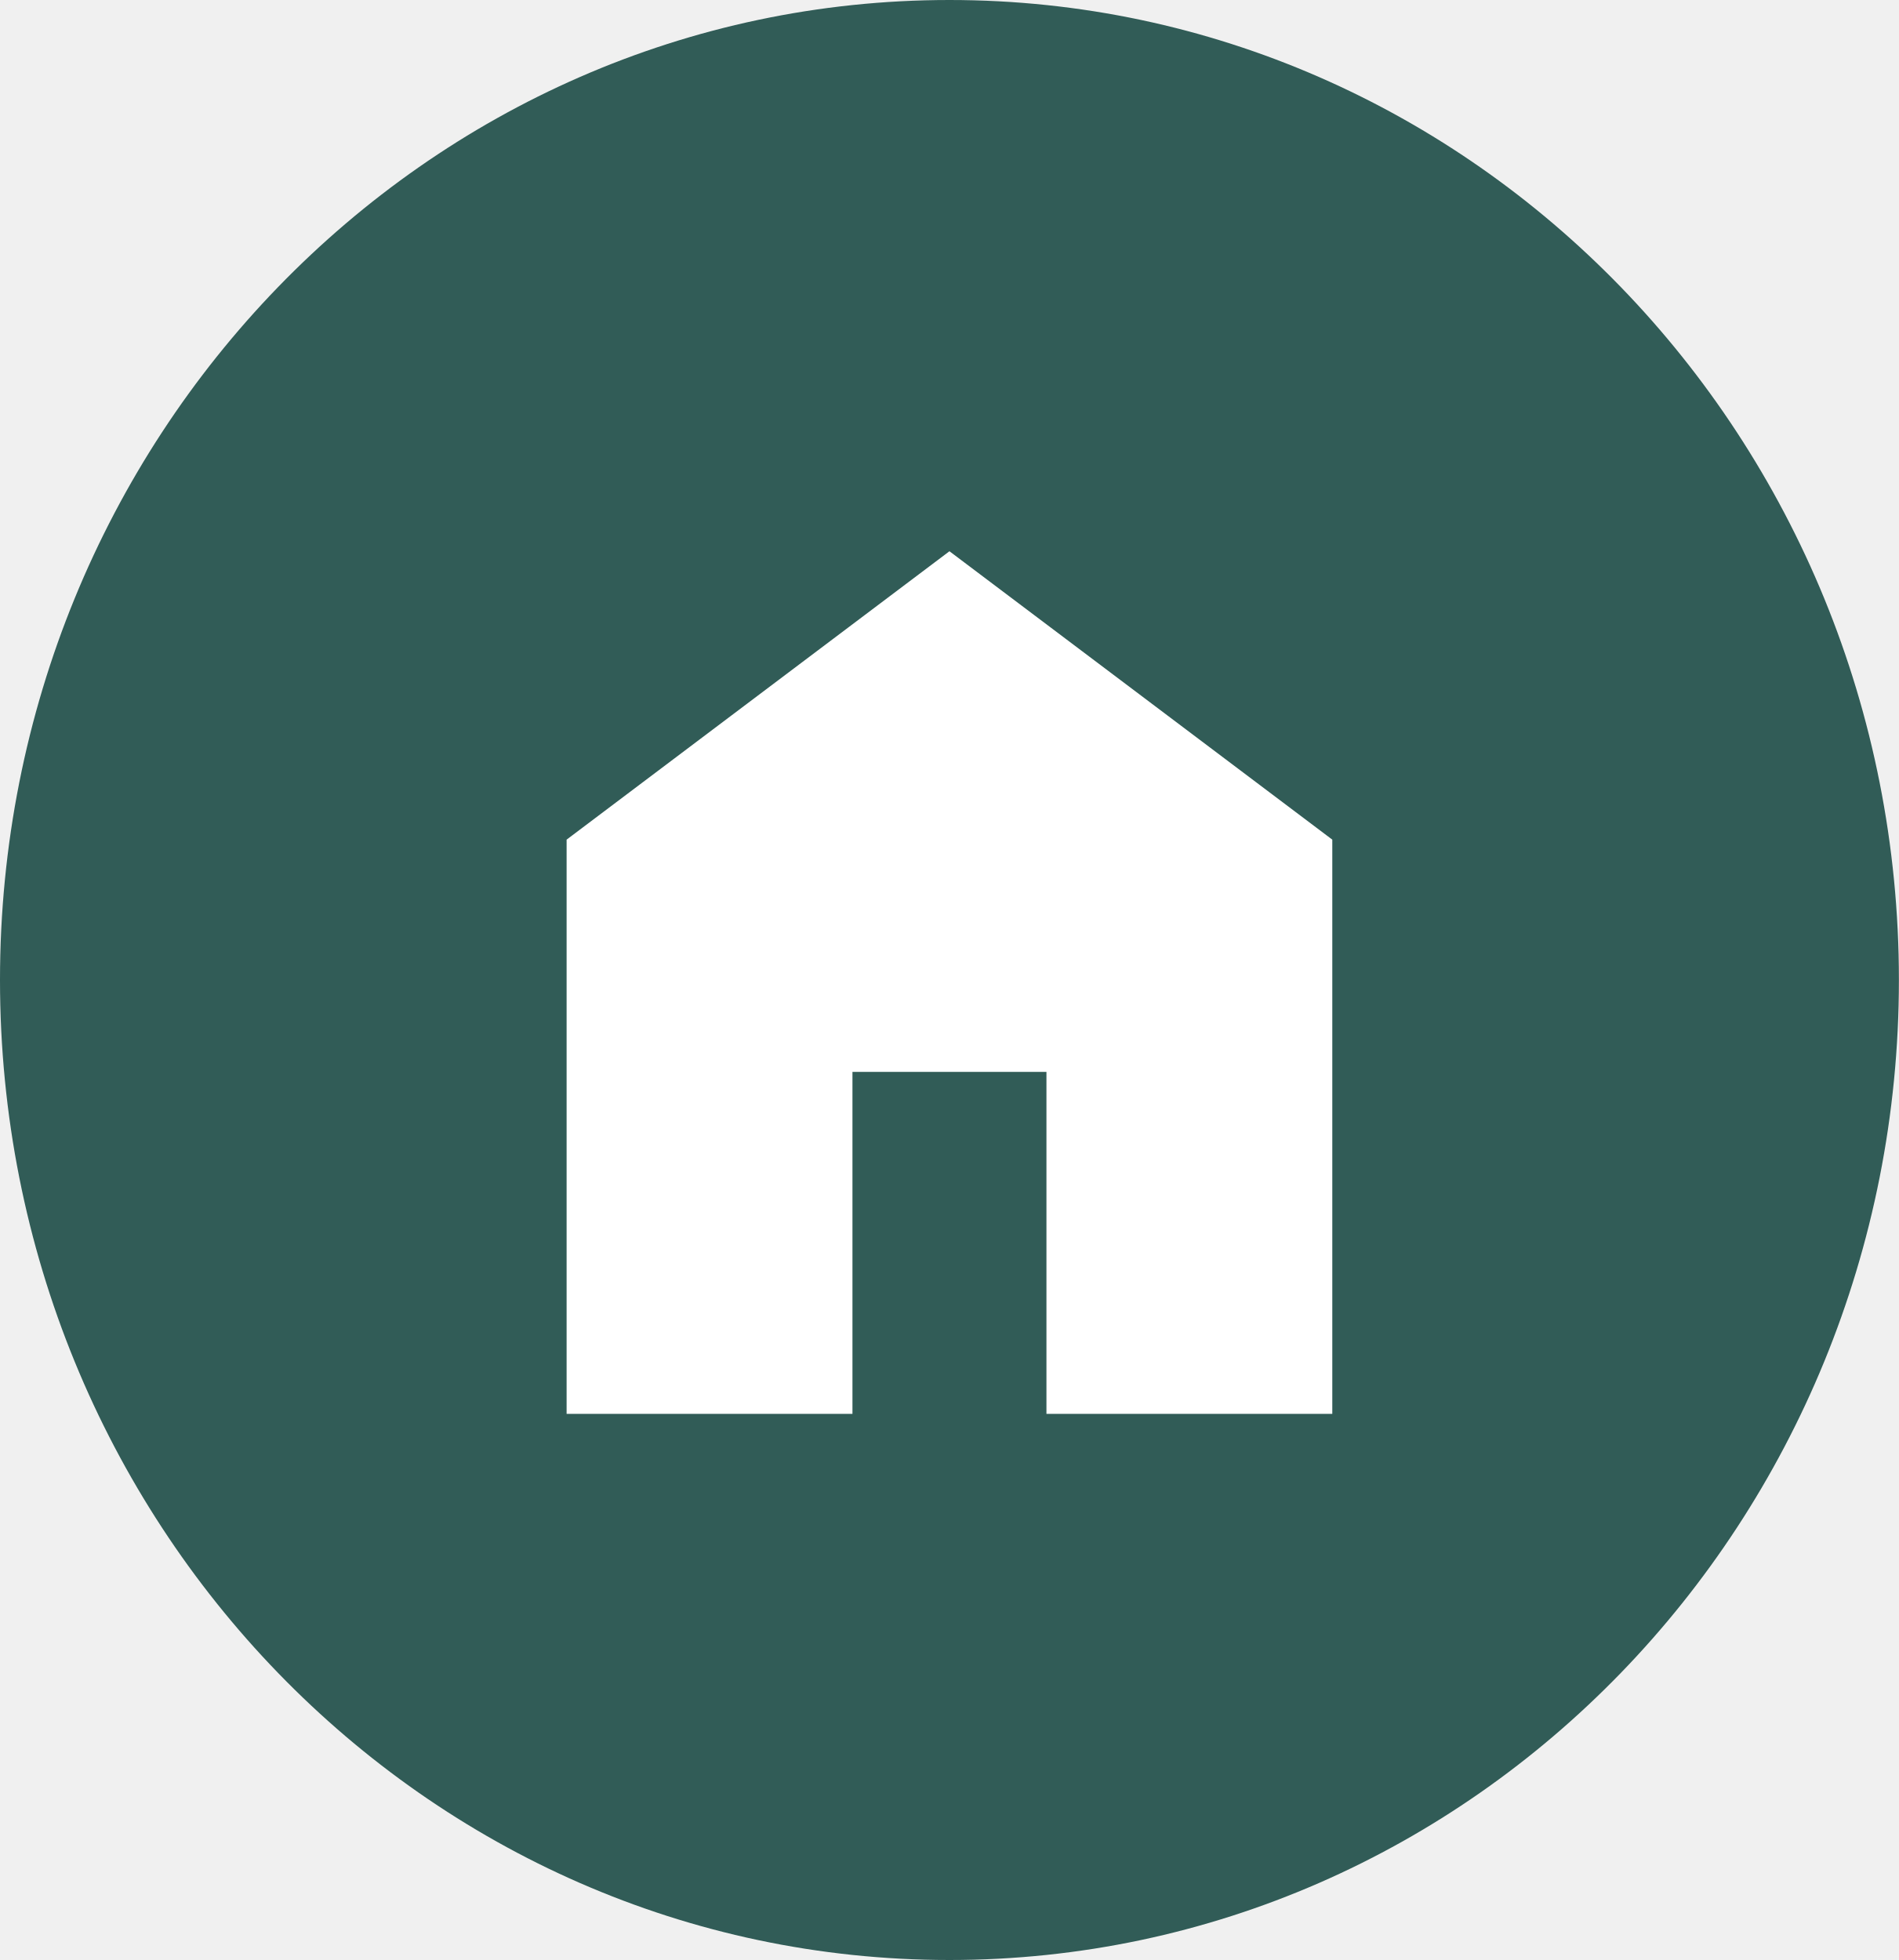
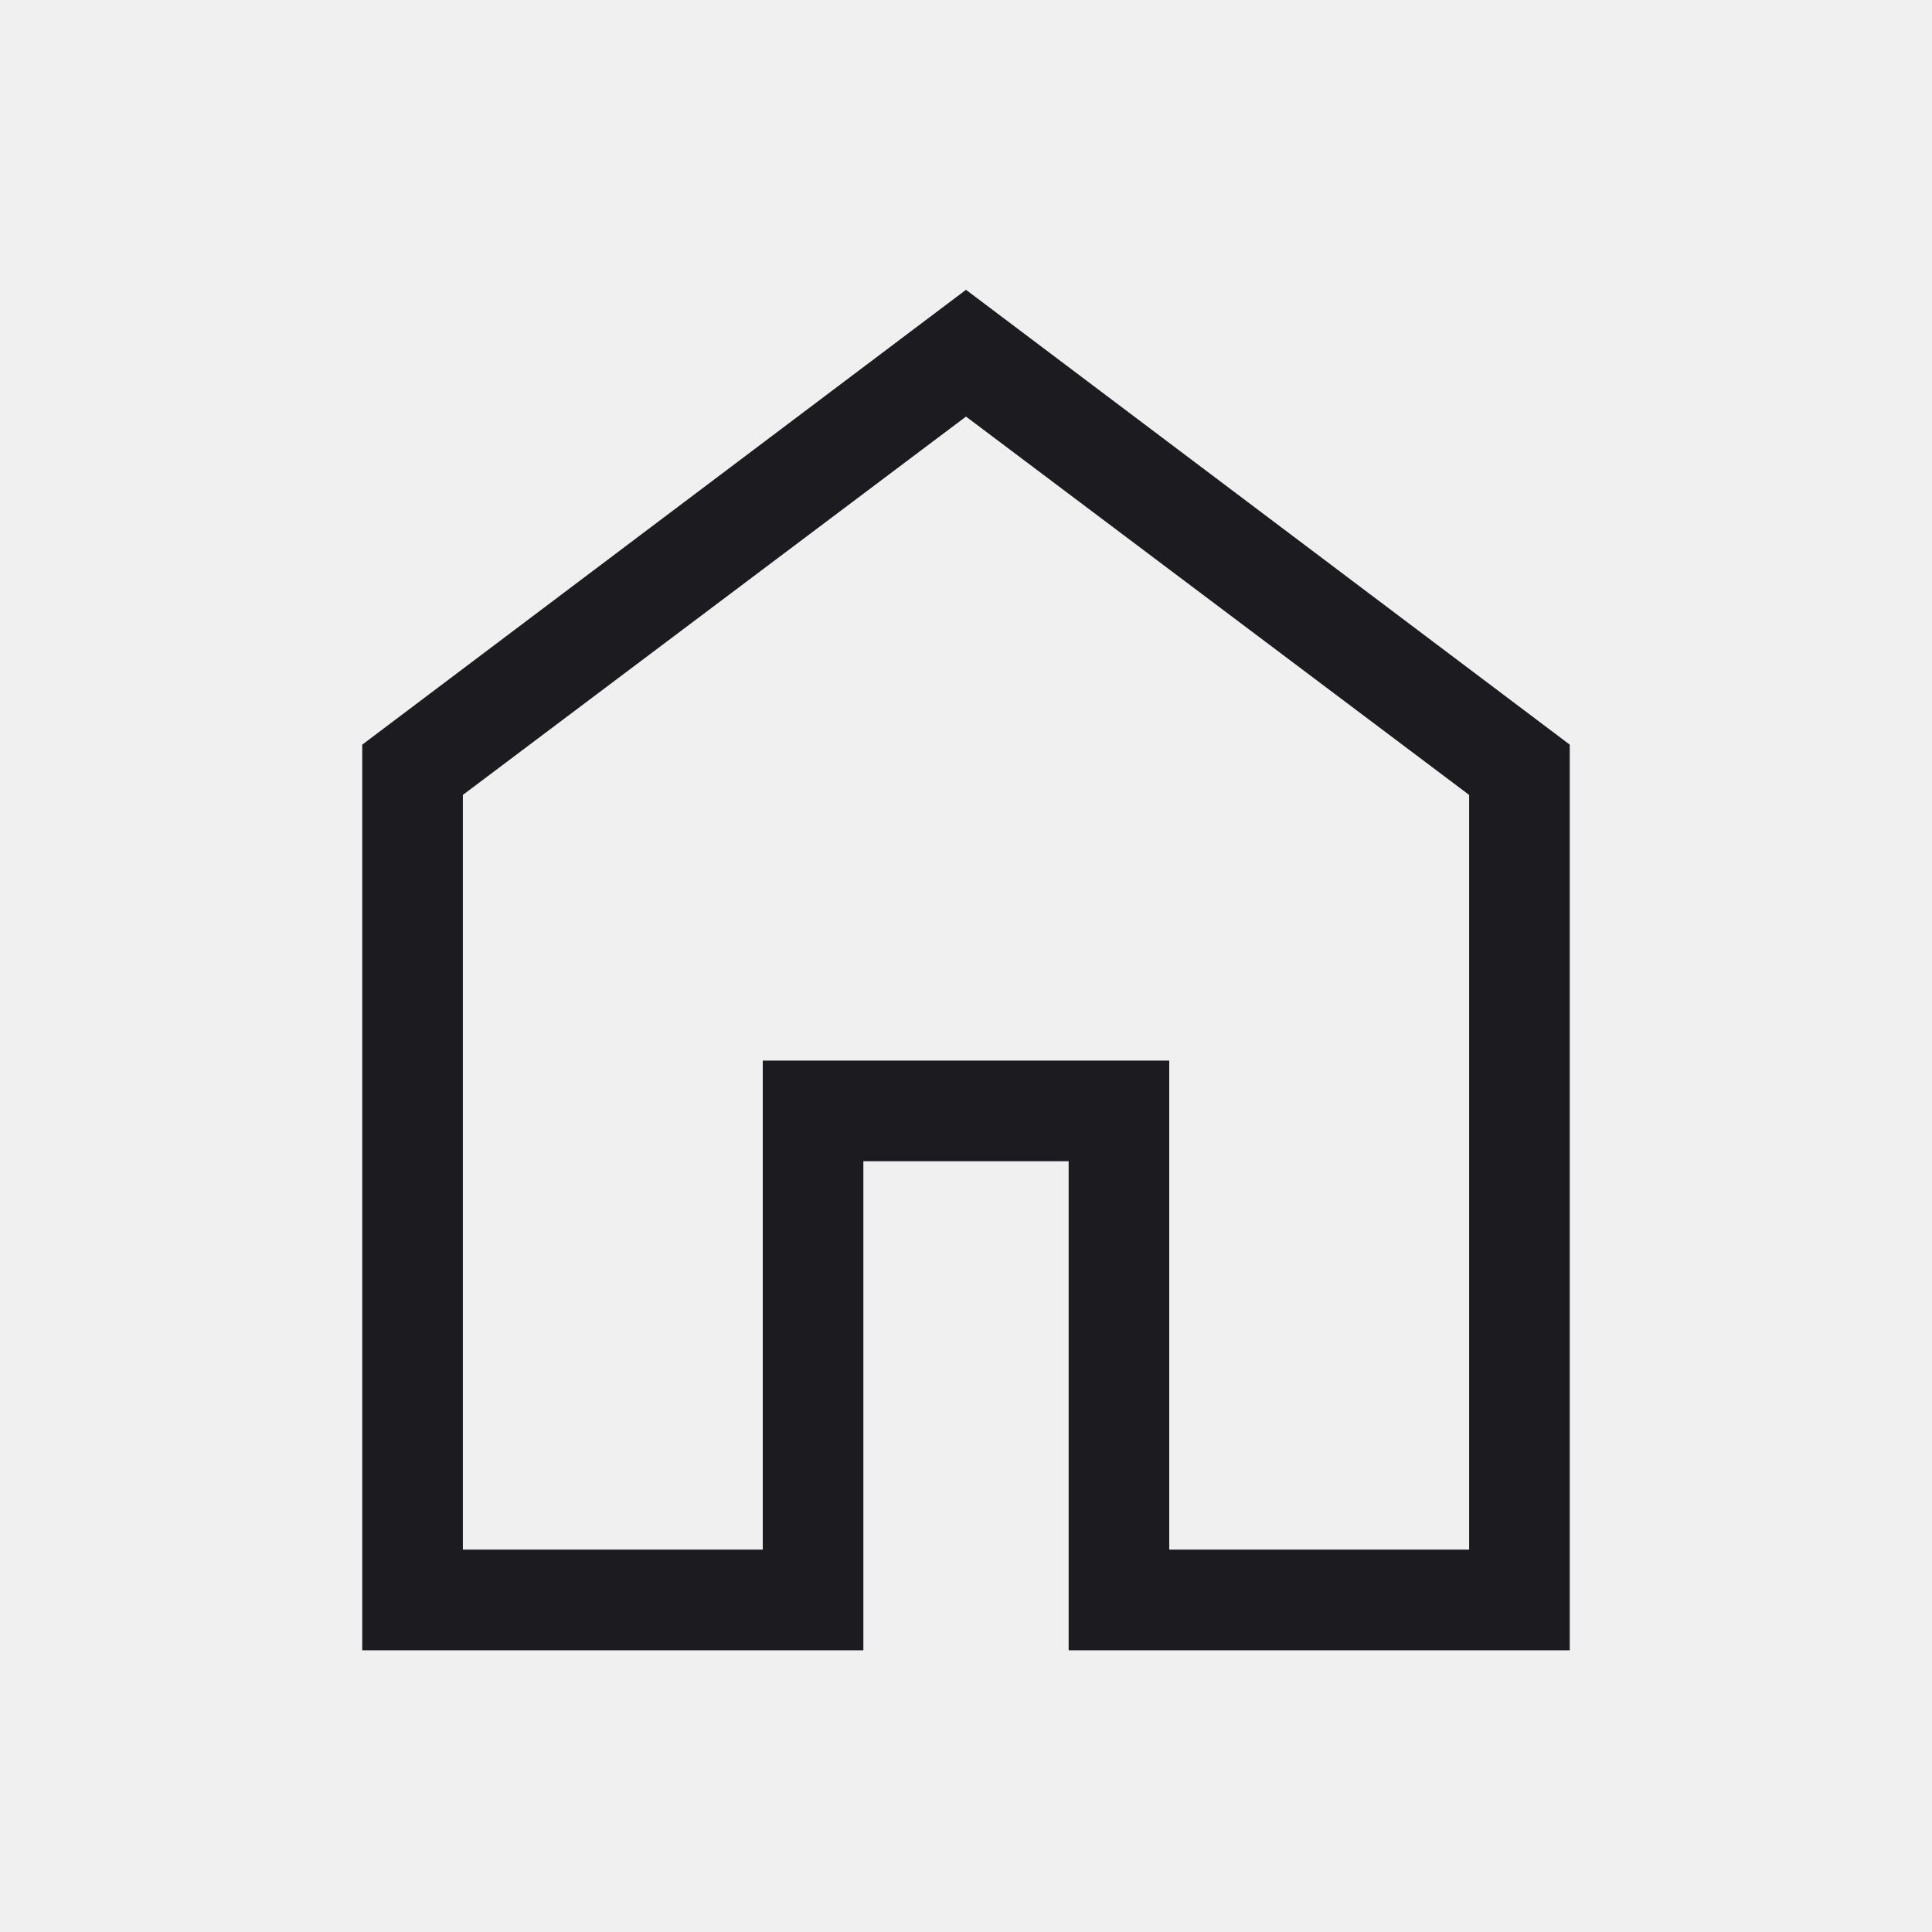
- <svg xmlns="http://www.w3.org/2000/svg" width="62" height="64" viewBox="0 0 62 64" fill="none">
-   <ellipse cx="31" cy="32" rx="31" ry="32" fill="#315C57" />
-   <mask id="mask0_221_350" style="mask-type:alpha" maskUnits="userSpaceOnUse" x="11" y="12" width="40" height="40">
-     <rect x="11" y="12" width="40" height="40" fill="#D9D9D9" />
+ <svg xmlns="http://www.w3.org/2000/svg" width="40" height="40" viewBox="0 0 40 40" fill="none">
+   <mask id="mask0_221_305" style="mask-type:alpha" maskUnits="userSpaceOnUse" x="0" y="0" width="40" height="40">
+     <rect width="40" height="40" fill="#D9D9D9" />
  </mask>
-   <g mask="url(#mask0_221_350)">
-     <path d="M18.5 46.167V27.417L31 18L43.5 27.417V46.167H34.167V35H27.833V46.167H18.5Z" fill="white" />
+   <g mask="url(#mask0_221_305)">
+     <path d="M9.583 32.083H15.792V21.958H24.208V32.083H30.417V16.458L20 8.625L9.583 16.458V32.083ZM7.5 34.167V15.417L20 6L32.5 15.417V34.167H22.125V24.042H17.875V34.167H7.5Z" fill="#1C1B1F" />
  </g>
</svg>
